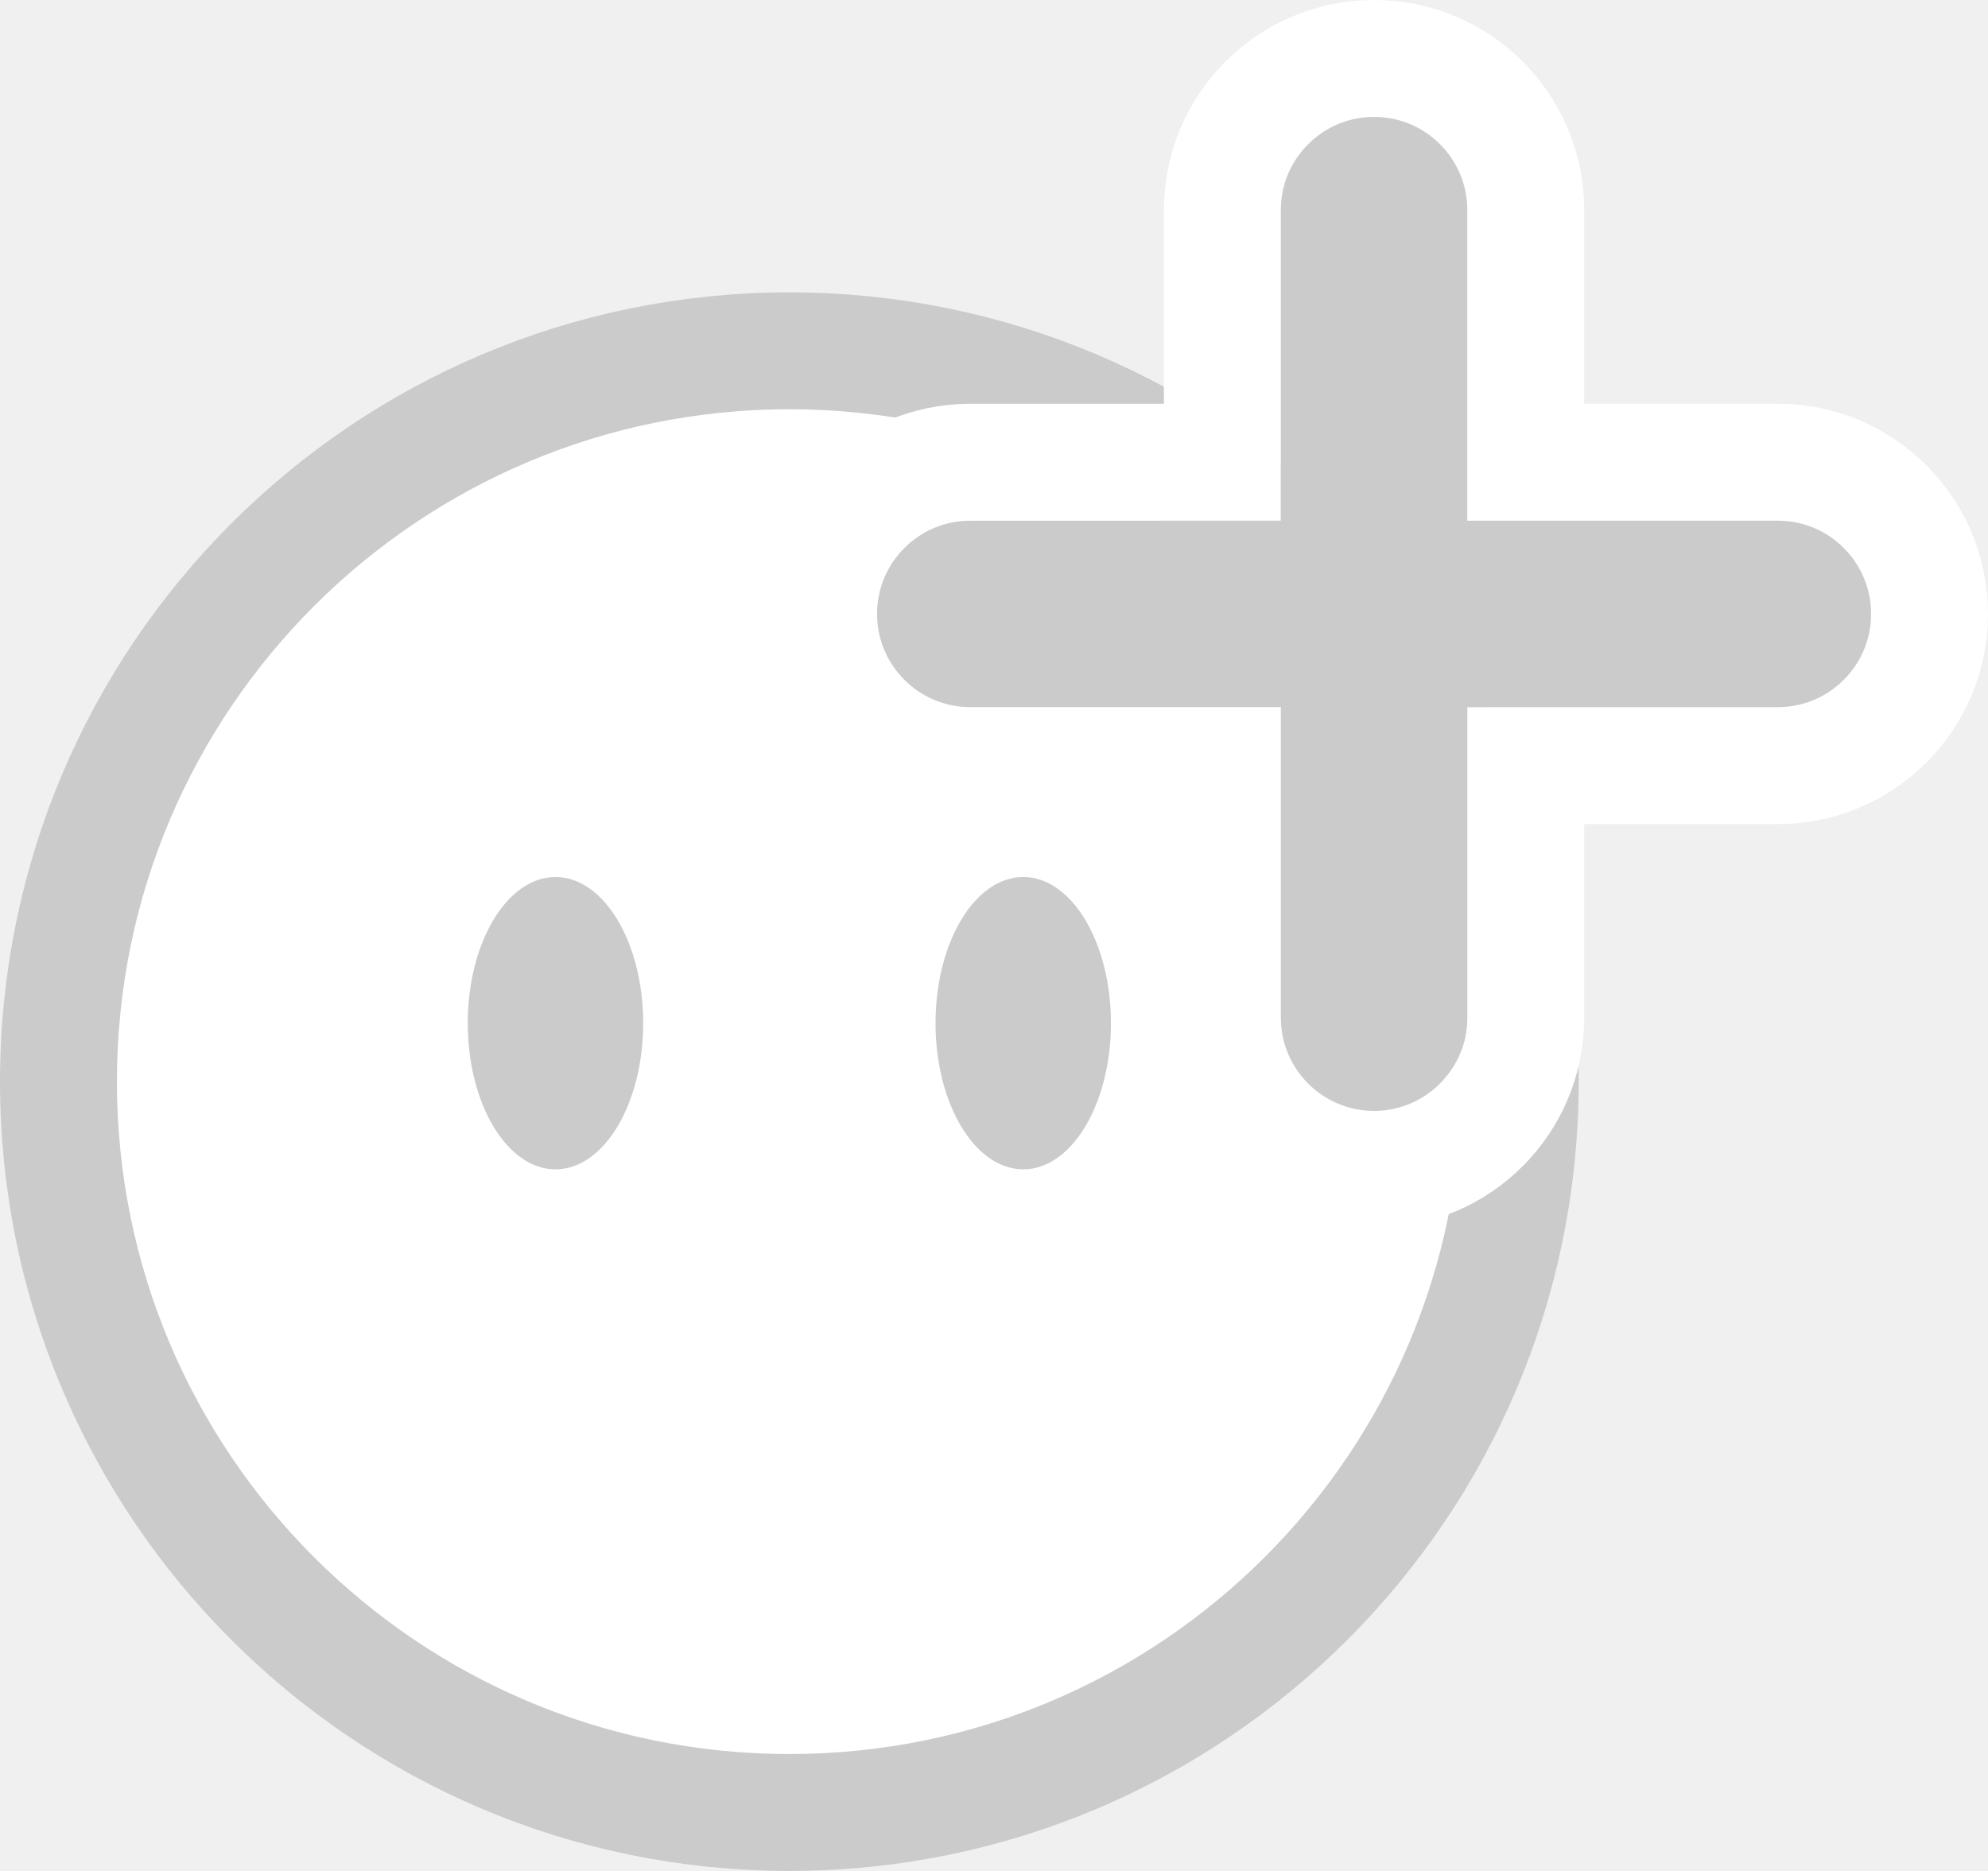
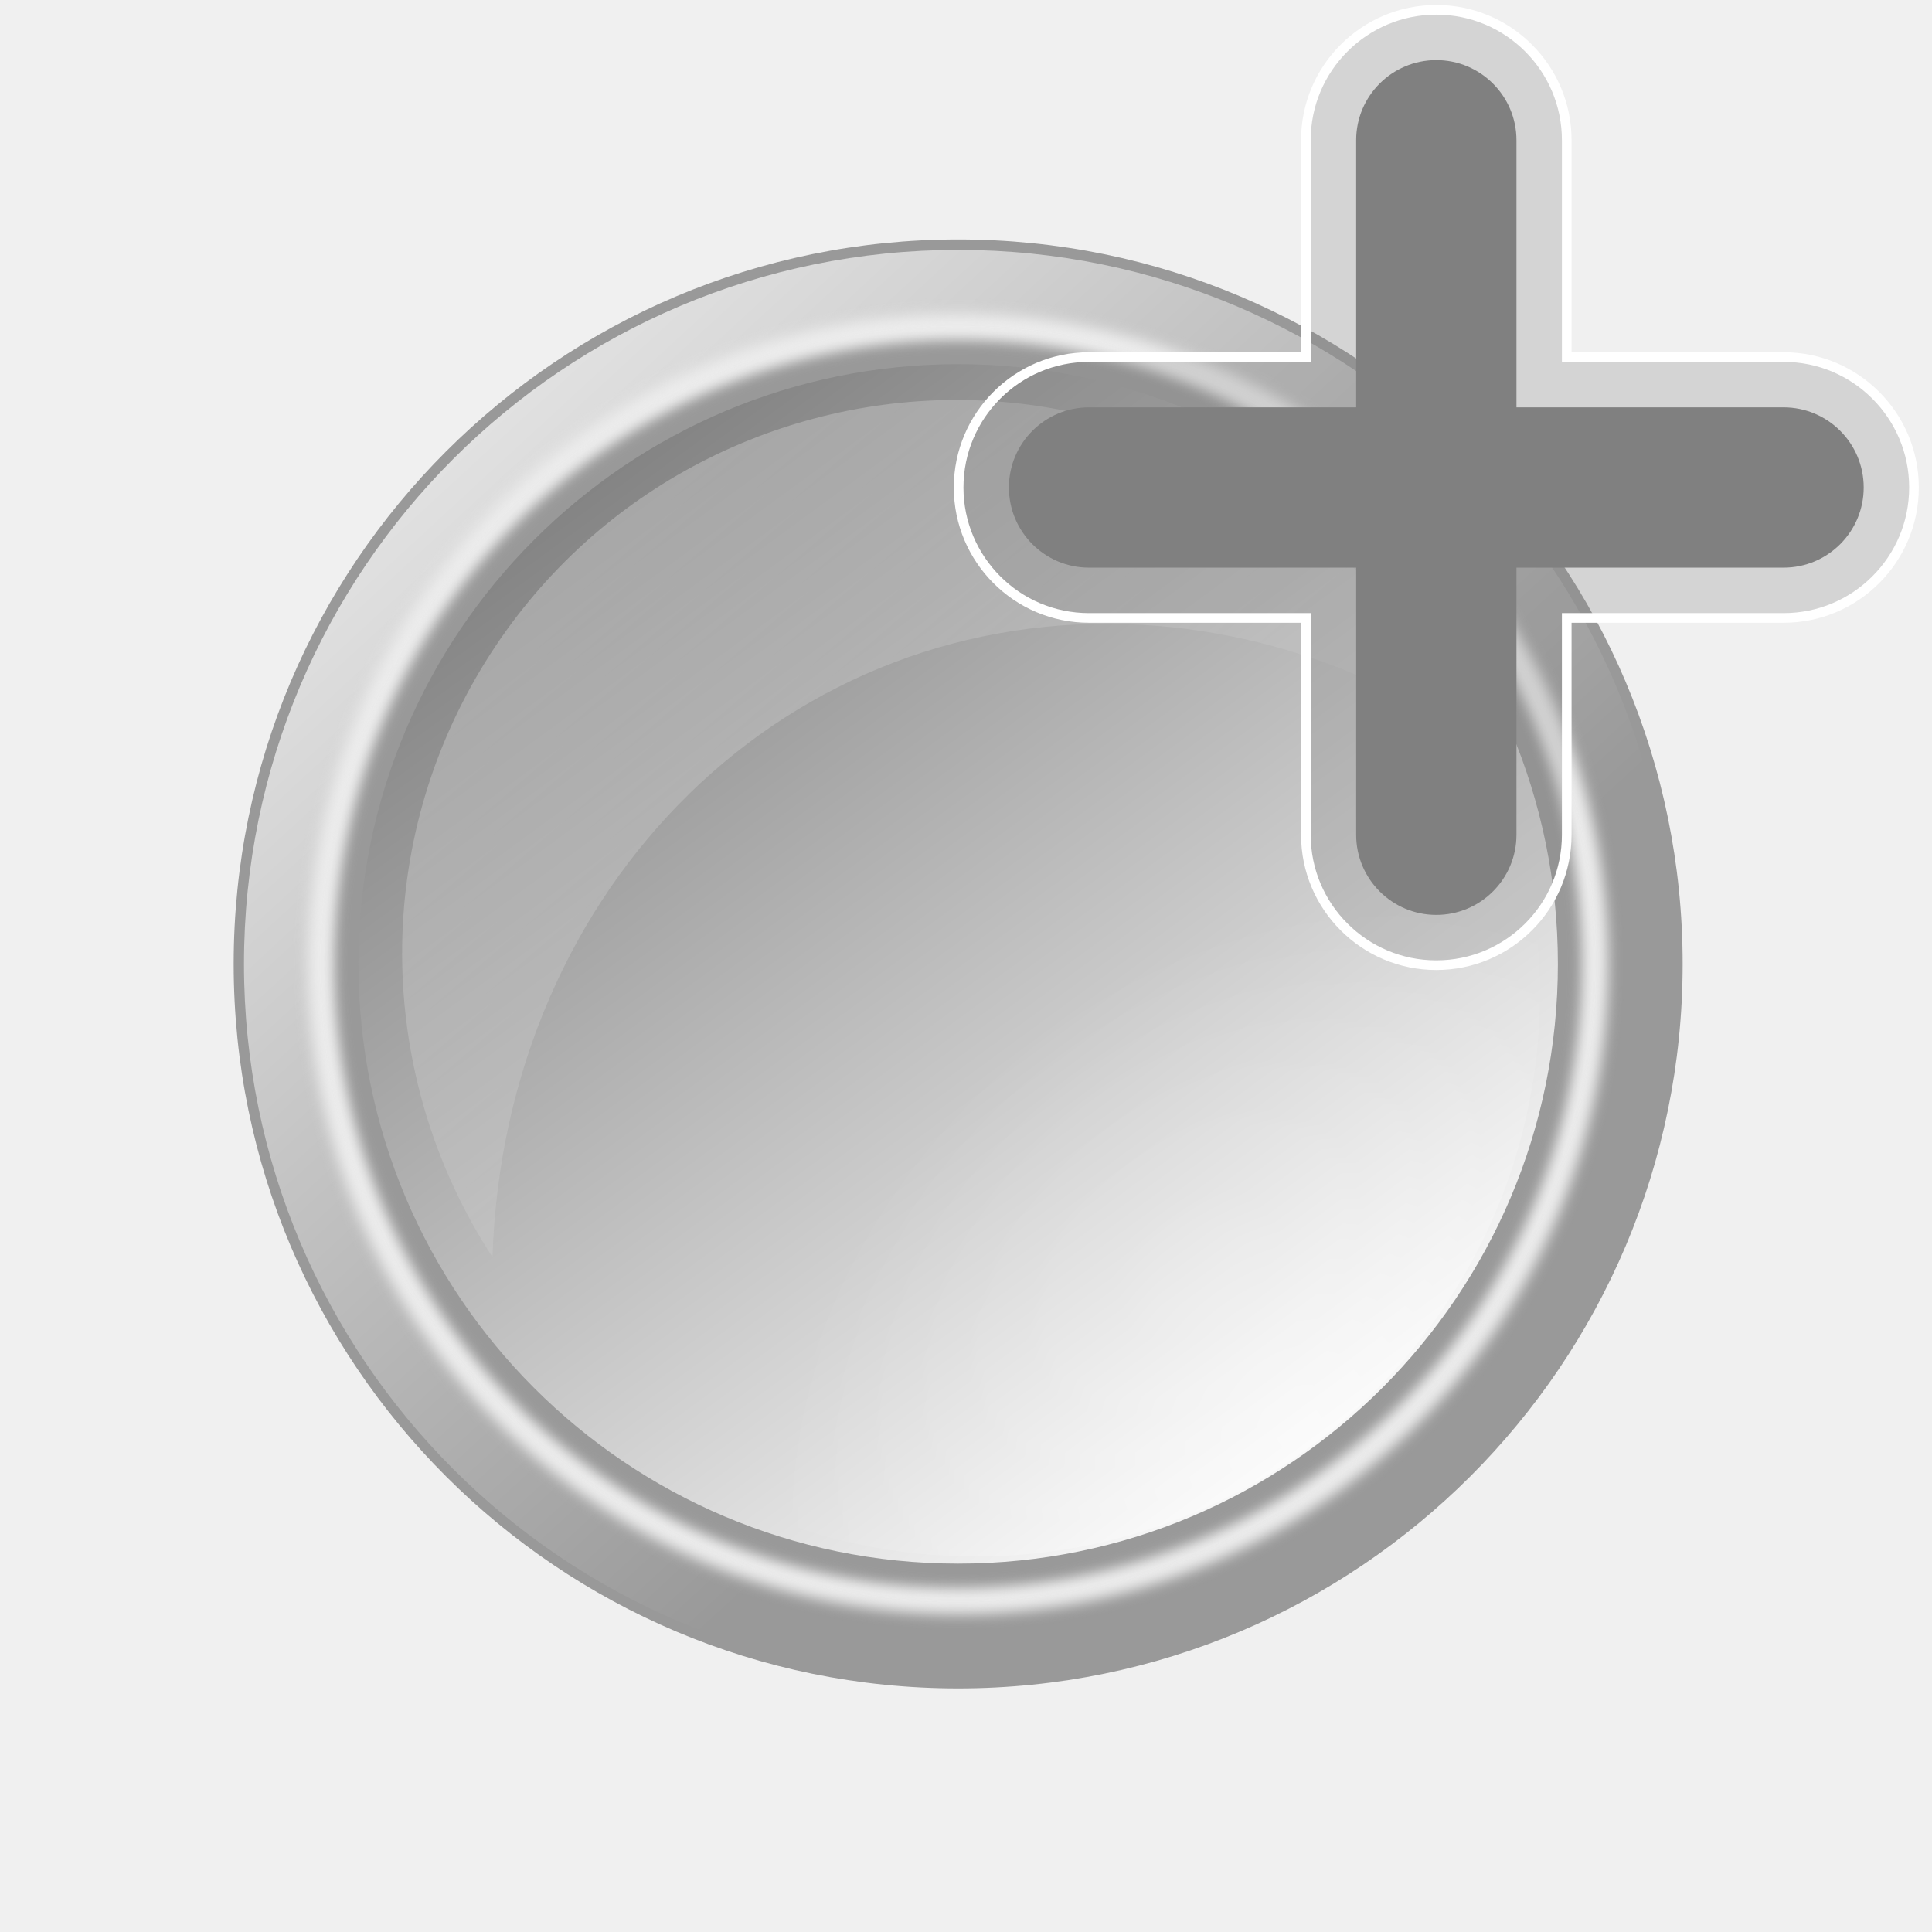
- <svg xmlns="http://www.w3.org/2000/svg" xmlns:xlink="http://www.w3.org/1999/xlink" width="34" height="32" viewBox="0 0 34 32">
-   <defs>
-     <ellipse id="7rpxyghisb" cx="8.5" cy="11.5" rx="1.5" ry="2.5" />
-     <ellipse id="2cs50prz0c" cx="16.5" cy="11.5" rx="1.5" ry="2.5" />
-     <path id="sfgr2ldtba" d="M25 12.5C25 19.403 19.403 25 12.5 25S0 19.403 0 12.5 5.597 0 12.5 0 25 5.597 25 12.5" />
-     <path id="esol8io1od" d="M15.406 6.906h-5.312V1.594C10.094.714 9.38 0 8.5 0c-.88 0-1.594.713-1.594 1.594v5.312H1.594C.714 6.906 0 7.62 0 8.5c0 .88.713 1.594 1.594 1.594h5.312v5.312c0 .88.714 1.594 1.594 1.594.88 0 1.594-.713 1.594-1.594v-5.312h5.312c.88 0 1.594-.714 1.594-1.594 0-.88-.713-1.594-1.594-1.594z" />
+ <svg xmlns="http://www.w3.org/2000/svg" id="svg11772" viewBox="0 0 400 400" version="1.1">
+   <defs id="defs11774">
+     <linearGradient id="linearGradient11756" y2="367.88" gradientUnits="userSpaceOnUse" x2="315.47" y1="287.49" x1="241.41">
+       <stop id="stop4158-3" style="stop-color:#ffffff" offset="0" />
+       <stop id="stop4160-9" style="stop-color:#ffffff;stop-opacity:0" offset="1" />
+     </linearGradient>
+     <filter id="filter6126-1" color-interpolation-filters="sRGB">
+       <feGaussianBlur id="feGaussianBlur6128-9" stdDeviation="0.53" />
+     </filter>
+     <linearGradient id="linearGradient11758" y2="391.45" gradientUnits="userSpaceOnUse" x2="342" y1="300.86" x1="275.61">
+       <stop id="stop11658" style="stop-color:#848484" offset="0" />
+       <stop id="stop11660" style="stop-color:#ffffff" offset="1" />
+     </linearGradient>
+     <radialGradient id="radialGradient11760" gradientUnits="userSpaceOnUse" cy="386.57" cx="312.78" gradientTransform="matrix(-.59327 -.59327 .71505 -.71505 243.27 849.03)" r="53.036">
+       <stop id="stop7113-4" style="stop-color:#ffffff;stop-opacity:.408" offset="0" />
+       <stop id="stop7115-4" style="stop-color:#ffffff;stop-opacity:0" offset="1" />
+     </radialGradient>
+     <linearGradient id="linearGradient12345" y2="338.82" gradientUnits="userSpaceOnUse" y1="286.67" gradientTransform="matrix(.95534 0 0 .95534 -212.9 590.67)" x2="300.27" x1="255.32">
+       <stop id="stop4150-7" style="stop-color:#ffffff" offset="0" />
+       <stop id="stop4152-3" style="stop-color:#ffffff;stop-opacity:0" offset="1" />
+     </linearGradient>
  </defs>
-   <g fill="none" fill-rule="evenodd">
-     <g fill-rule="nonzero">
-       <g>
-         <g>
-           <g>
-             <g stroke-width="2" transform="translate(-319 -424) translate(20 426) translate(300) translate(0 4)">
-               <use fill="#FFF" stroke="#FFF" xlink:href="#sfgr2ldtba" />
-               <use stroke="#333" stroke-opacity=".25" xlink:href="#sfgr2ldtba" />
-             </g>
-             <g transform="translate(-319 -424) translate(20 426) translate(300) translate(0 4)">
-               <use fill="#FFF" xlink:href="#7rpxyghisb" />
-               <use fill="#333" fill-opacity=".25" xlink:href="#7rpxyghisb" />
-             </g>
-             <g transform="translate(-319 -424) translate(20 426) translate(300) translate(0 4)">
-               <use fill="#FFF" xlink:href="#2cs50prz0c" />
-               <use fill="#333" fill-opacity=".25" xlink:href="#2cs50prz0c" />
-             </g>
-           </g>
-           <g transform="translate(-319 -424) translate(20 426) translate(300) translate(14)">
-             <use fill="#FFF" xlink:href="#esol8io1od" />
-             <path fill="#333" fill-opacity=".25" fill-rule="evenodd" stroke="#FFF" stroke-width="2" d="M8.5-1c.716 0 1.365.29 1.834.76.47.469.76 1.117.76 1.834h0v4.312h4.312c.717 0 1.365.29 1.834.76.47.47.76 1.118.76 1.834s-.29 1.365-.76 1.834c-.469.47-1.117.76-1.834.76h0-4.312v4.312c0 .717-.29 1.365-.76 1.834-.47.47-1.118.76-1.834.76s-1.365-.29-1.834-.76c-.47-.469-.76-1.117-.76-1.834h0v-4.312H1.594c-.717 0-1.365-.29-1.834-.76C-.71 9.864-1 9.216-1 8.5s.29-1.365.76-1.834c.469-.47 1.117-.76 1.834-.76h4.312V1.594c0-.717.29-1.365.76-1.834C7.136-.71 7.784-1 8.5-1h0z" />
-           </g>
-         </g>
-       </g>
+   <g id="layer1" transform="translate(0,-652.36)">
+     <g id="g11671" transform="matrix(2.9051,0,0,2.9051,4.337,-1765.4)">
+       <circle id="path11122" style="fill:#999999" transform="matrix(0.97354,0,0,0.97354,-228.92,563.99)" cx="303.75" cy="346.112" r="53.036" />
+       <circle id="path11124" style="fill:url(#linearGradient11756)" transform="matrix(0.9596,0,0,0.9596,-224.69,568.82)" cx="303.75" cy="346.112" r="53.036" />
+       <circle id="path11126" style="fill:#ececec;filter:url(#filter6126-1)" transform="matrix(0.87355,0,0,0.87355,-198.55,598.6)" cx="303.75" cy="346.112" r="53.036" />
+       <circle id="path11128" style="fill:#999999;filter:url(#filter6126-1)" transform="matrix(0.83838,0,0,0.83838,-187.87,610.77)" cx="303.75" cy="346.112" r="53.036" />
+       <circle id="path11144" style="fill:url(#linearGradient11758)" transform="matrix(0.80587,0,0,0.80587,-177.99,622.02)" cx="303.75" cy="346.112" r="53.036" />
+       <circle id="path11132" style="fill:url(#radialGradient11760)" transform="matrix(0.75825,0,0,0.75825,-162.27,640.52)" cx="303.75" cy="346.112" r="53.036" />
+       <path id="path11134" style="opacity:0.318;fill:url(#linearGradient12345)" d="m 65.786,860.76 c -13.331,0.301 -26.186,7.358 -33.336,19.742 -7.69,13.32 -6.714,29.266 1.155,41.331 0.853,-26.532 21.132,-46.515 46.324,-45.054 8.259,0.479 16.054,3.2 22.859,7.591 -3.258,-7.45 -8.817,-13.953 -16.394,-18.327 -6.487,-3.745 -13.625,-5.439 -20.608,-5.282 z" />
+     </g>
+     <g style="fill:#808080;fill-rule:nonzero;stroke-width:0.096" id="g32" transform="matrix(10.41037,0,0,10.41037,208.8839,664.804)">
+       <path d="M 15.406,6.906 H 10.094 V 1.594 C 10.094,0.714 9.38,0 8.5,0 7.62,0 6.906,0.713 6.906,1.594 V 6.906 H 1.594 C 0.714,6.906 0,7.62 0,8.5 c 0,0.88 0.713,1.594 1.594,1.594 h 5.312 v 5.312 C 6.906,16.286 7.62,17 8.5,17 c 0.88,0 1.594,-0.713 1.594,-1.594 v -5.312 h 5.312 C 16.286,10.094 17,9.38 17,8.5 17,7.62 16.287,6.906 15.406,6.906 Z" id="use28" style="fill:#808080;stroke-width:0.096" />
+       <path style="fill:#808080;fill-opacity:0.25;fill-rule:evenodd;stroke:#ffffff;stroke-width:0.192" id="path30" d="m 8.5,-1 c 0.716,0 1.365,0.29 1.834,0.76 0.47,0.469 0.76,1.117 0.76,1.834 v 0 4.312 h 4.312 c 0.717,0 1.365,0.29 1.834,0.76 0.47,0.47 0.76,1.118 0.76,1.834 0,0.716 -0.29,1.365 -0.76,1.834 -0.469,0.47 -1.117,0.76 -1.834,0.76 v 0 h -4.312 v 4.312 c 0,0.717 -0.29,1.365 -0.76,1.834 C 9.864,17.71 9.216,18 8.5,18 7.784,18 7.135,17.71 6.666,17.24 6.196,16.771 5.906,16.123 5.906,15.406 v 0 -4.312 H 1.594 c -0.717,0 -1.365,-0.29 -1.834,-0.76 C -0.71,9.864 -1,9.216 -1,8.5 -1,7.784 -0.71,7.135 -0.24,6.666 0.229,6.196 0.877,5.906 1.594,5.906 H 5.906 V 1.594 c 0,-0.717 0.29,-1.365 0.76,-1.834 C 7.136,-0.71 7.784,-1 8.5,-1 Z" />
    </g>
  </g>
</svg>
